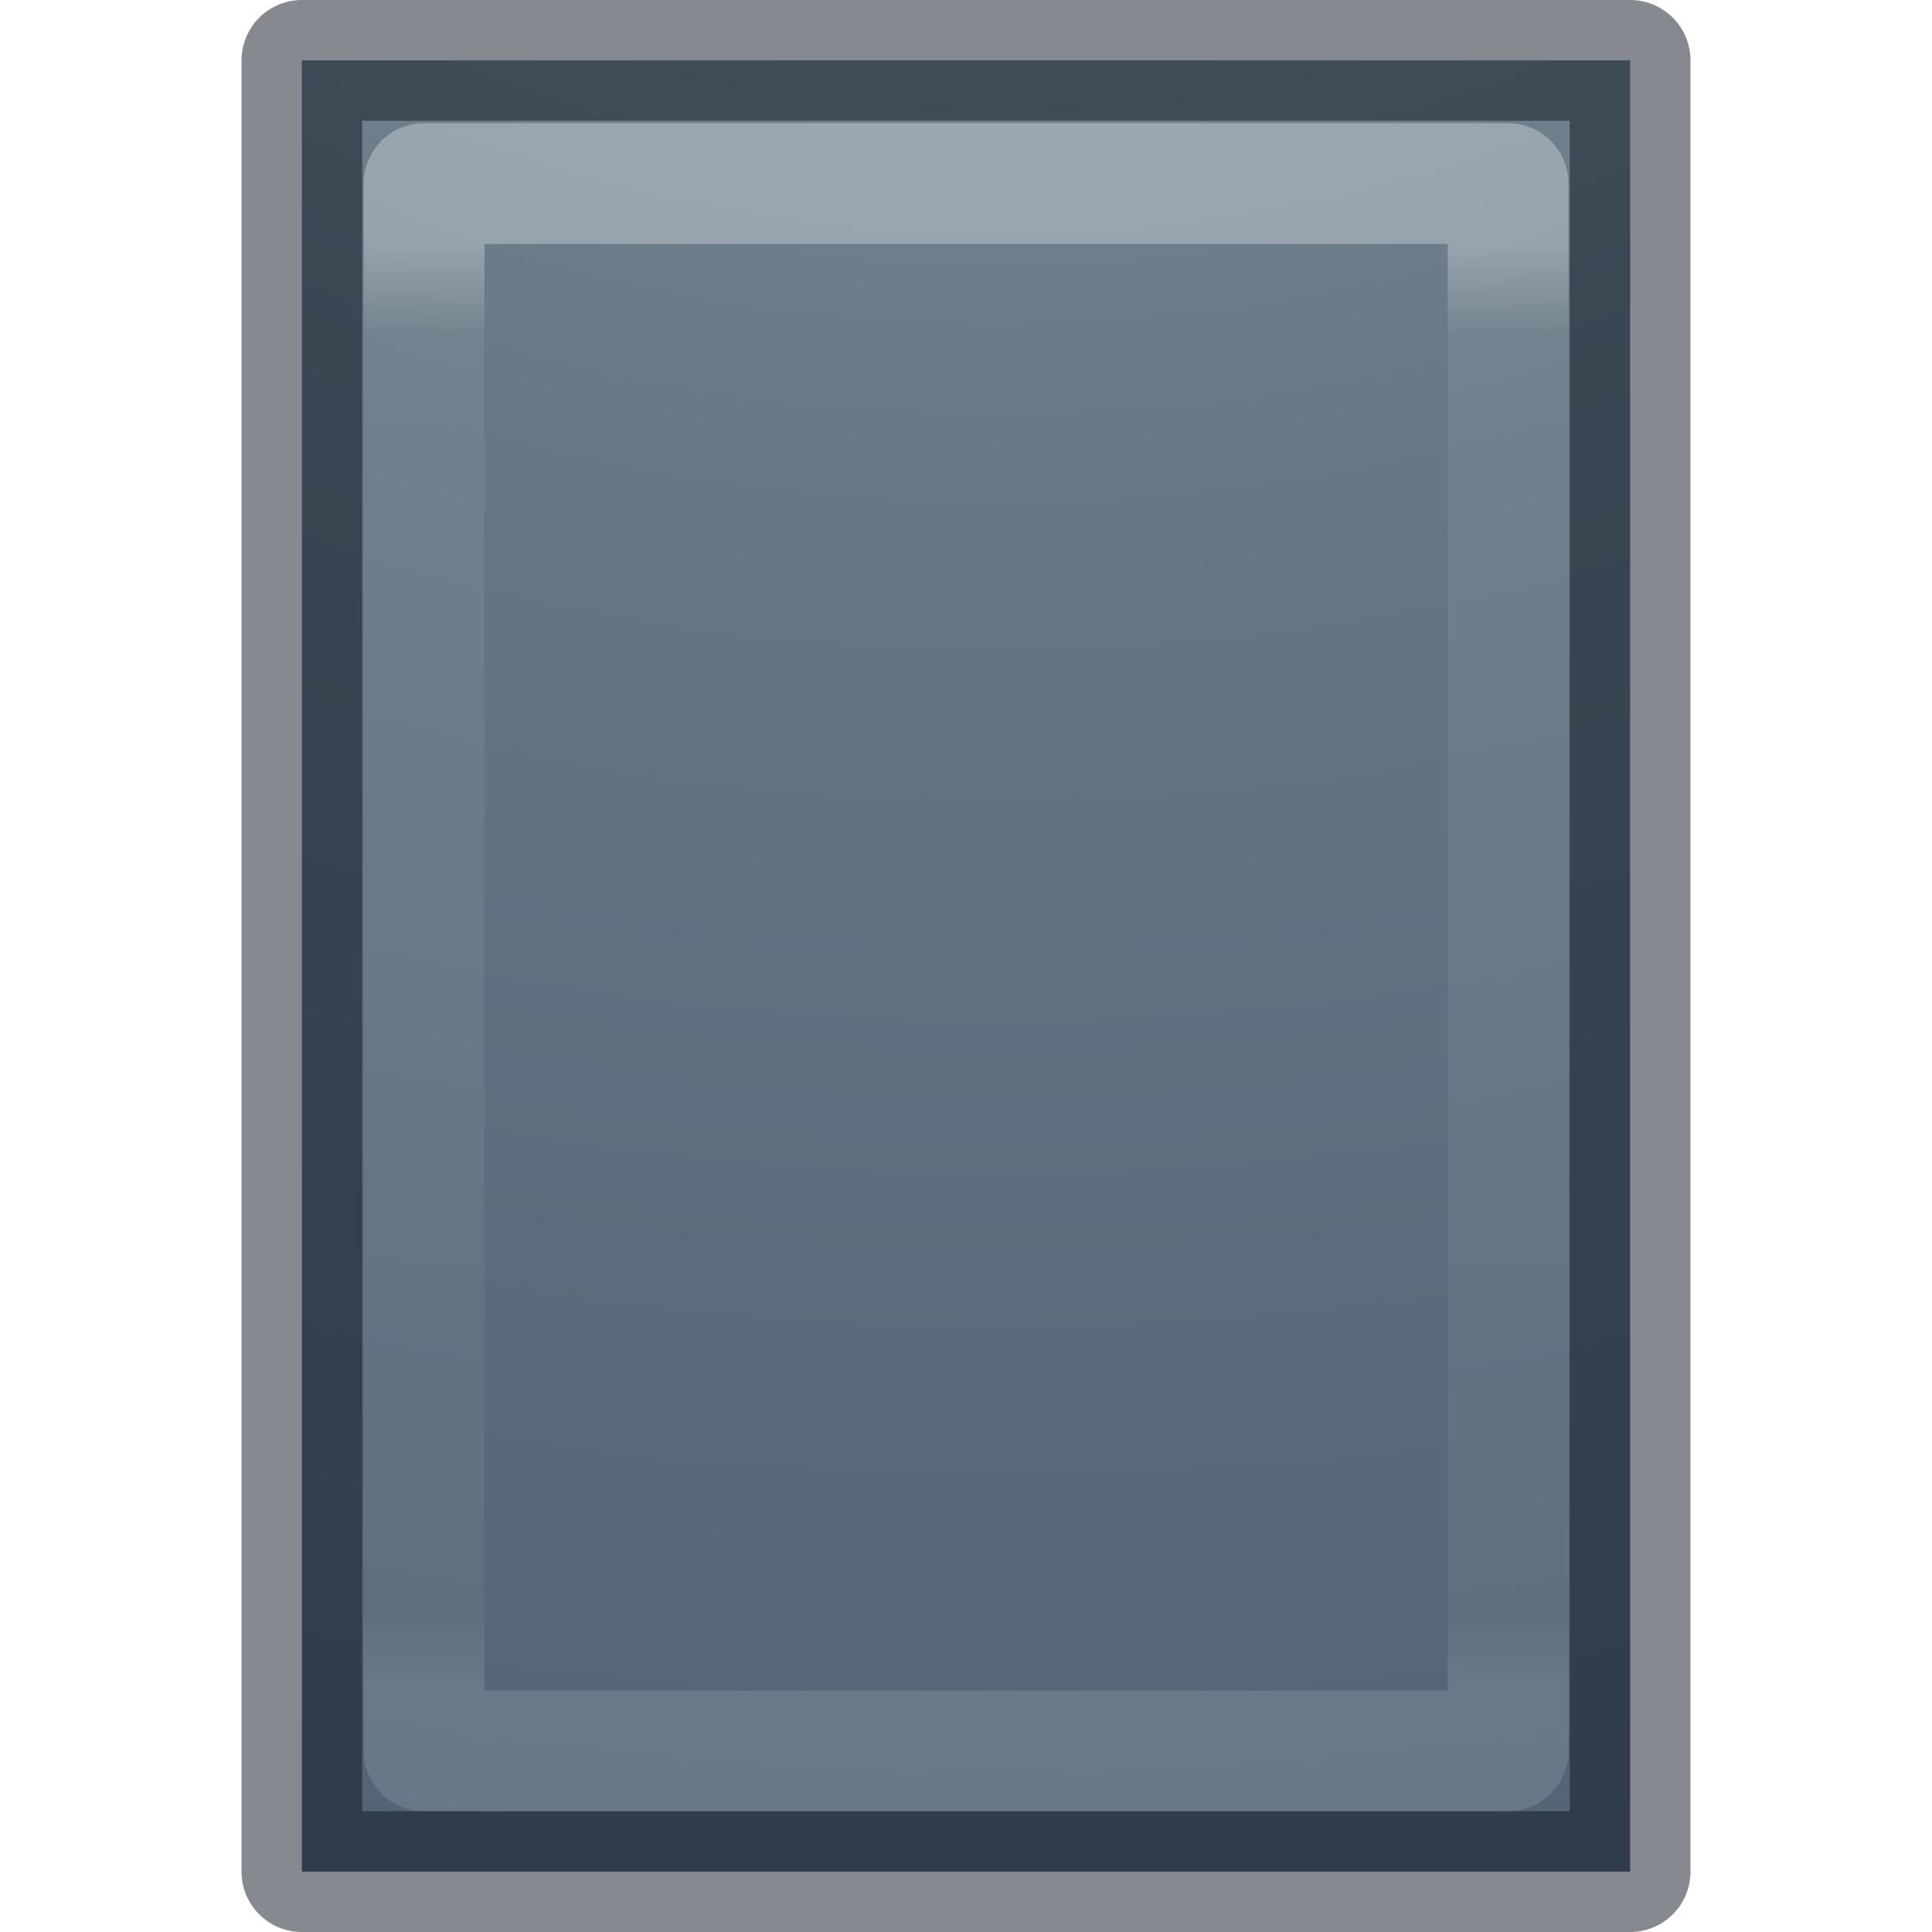
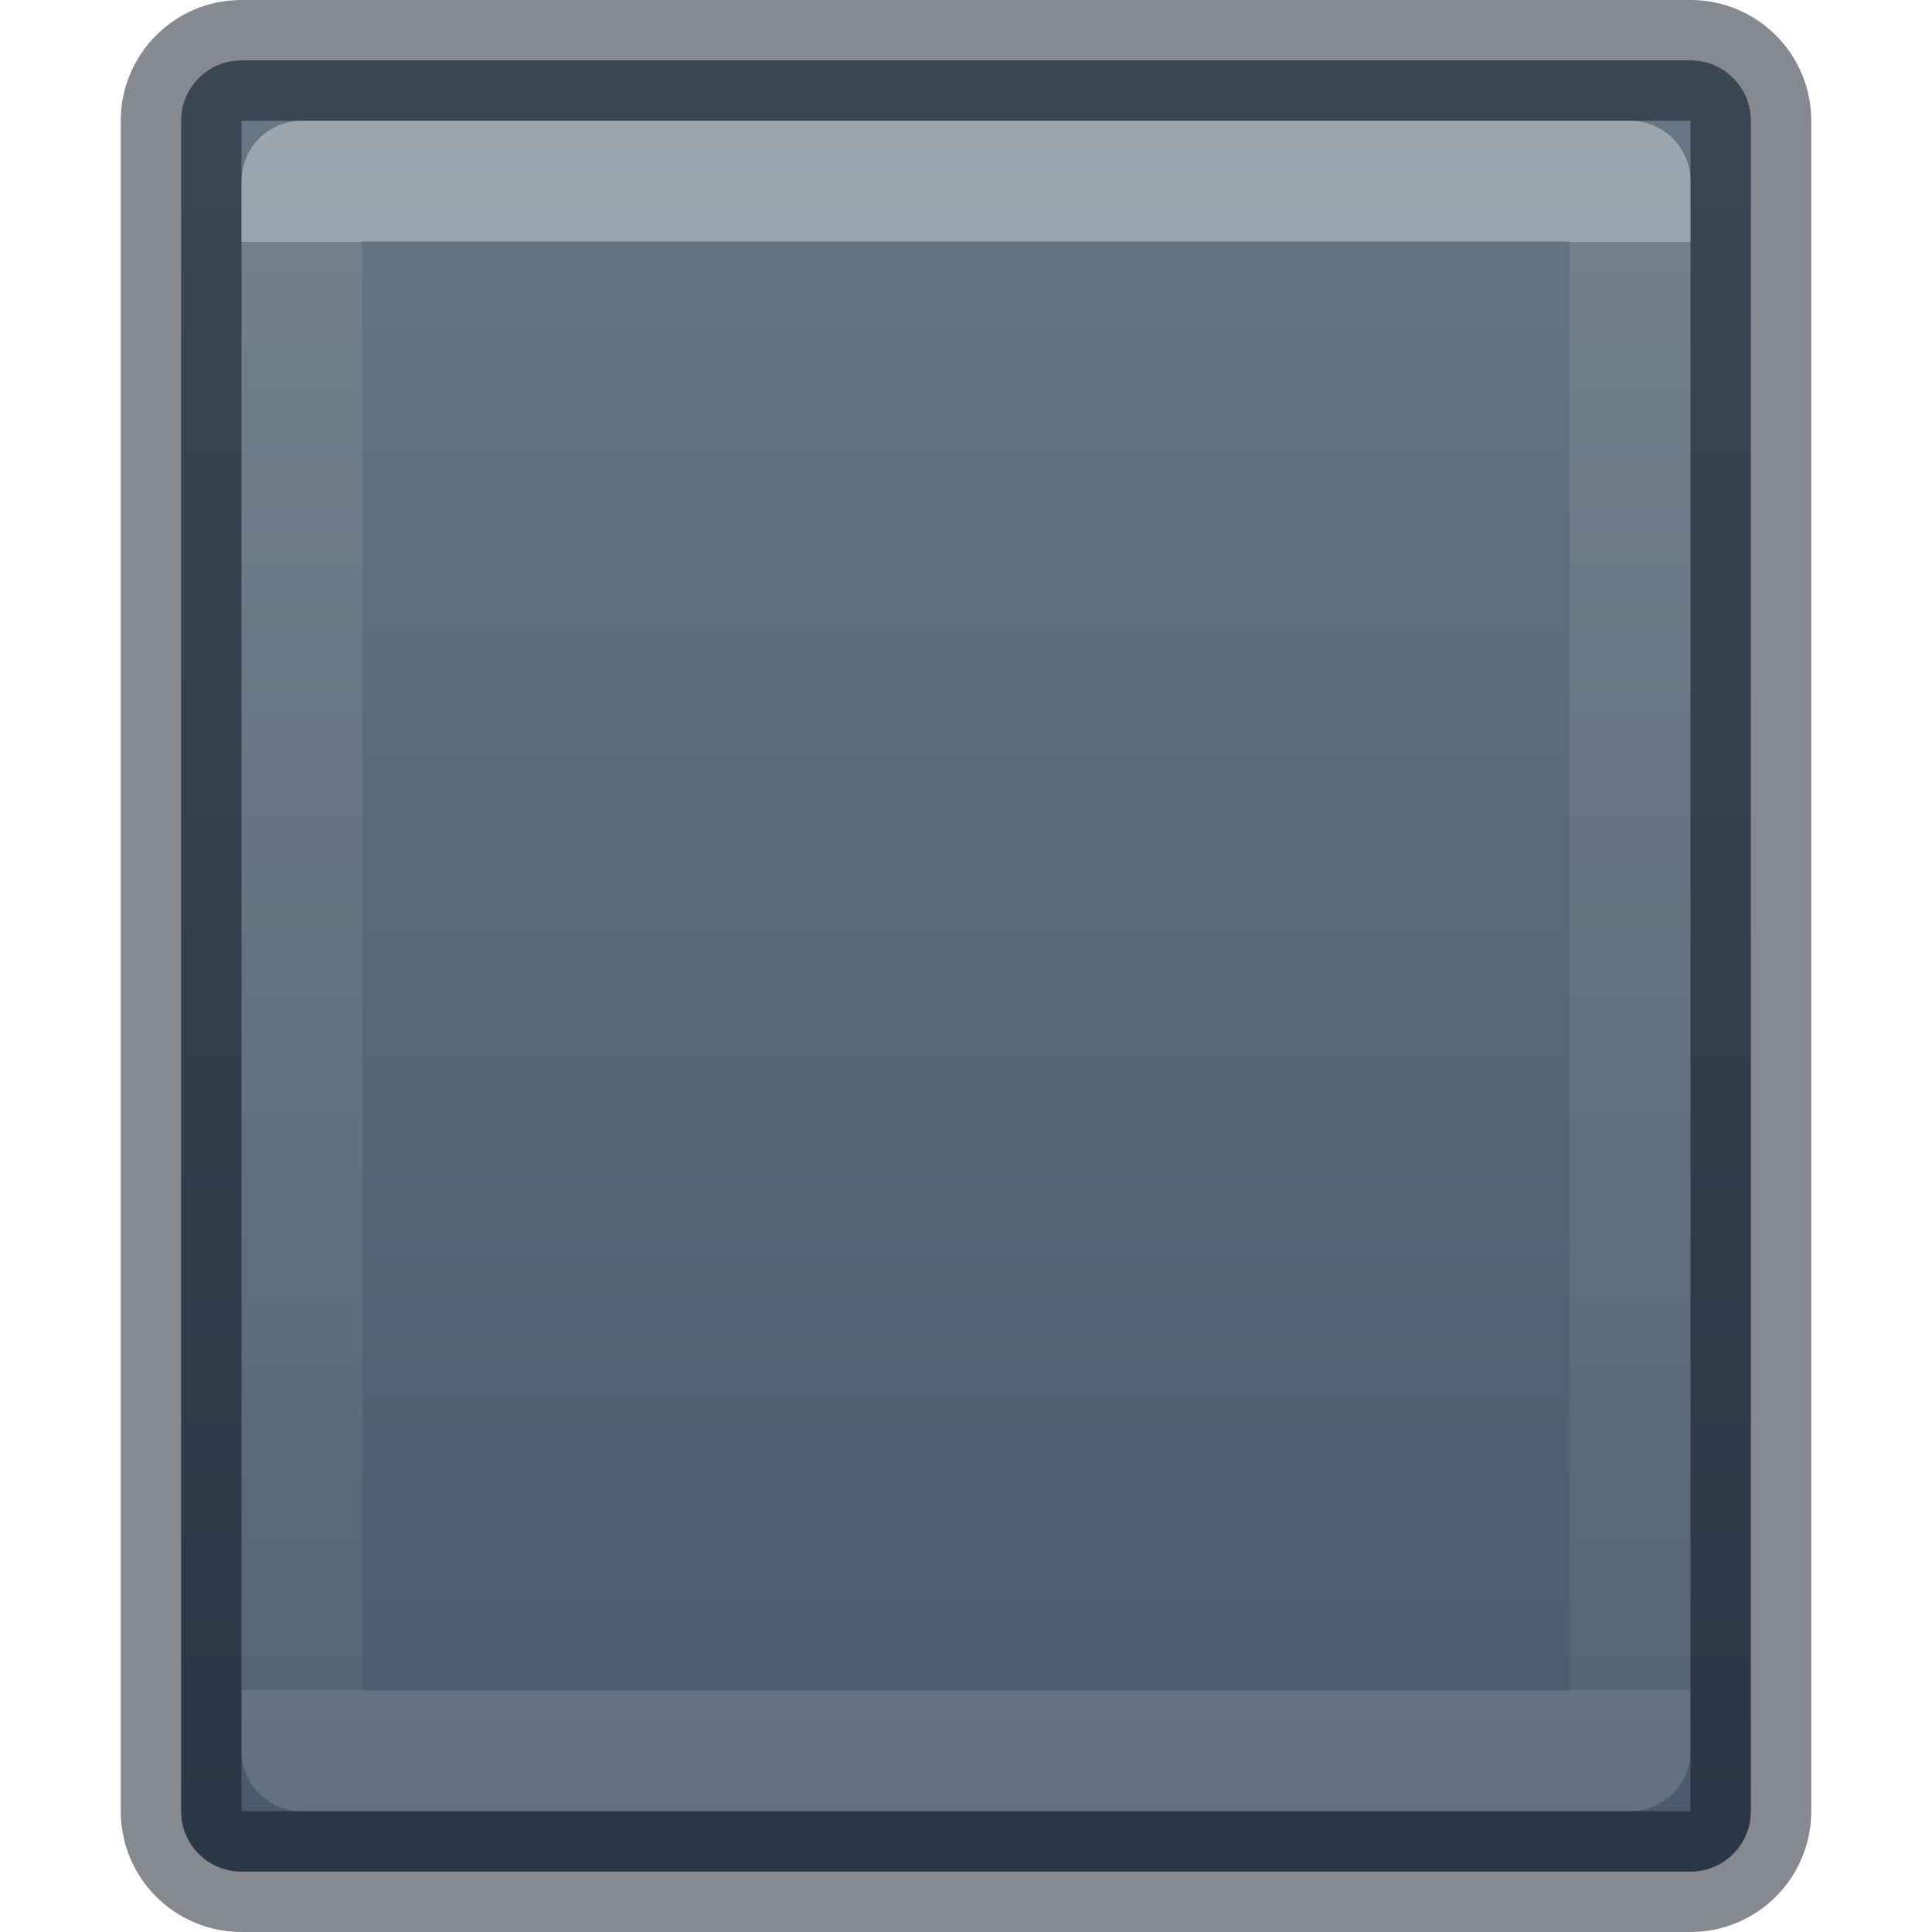
- <svg xmlns="http://www.w3.org/2000/svg" xmlns:xlink="http://www.w3.org/1999/xlink" version="1.1" width="16" height="16" id="svg3216">
-   <defs id="defs3218">
-     <radialGradient cx="10.904" cy="8.45" r="20" fx="10.904" fy="8.45" id="radialGradient3140" xlink:href="#linearGradient2867-449-88-871-390-598-476-591-434-148-57-177-641-289-620-227-114-444-680-744-8-7" gradientUnits="userSpaceOnUse" gradientTransform="matrix(0,0.4473115,-0.3771182,0,12.18827,0.2914363)" />
-     <linearGradient id="linearGradient2867-449-88-871-390-598-476-591-434-148-57-177-641-289-620-227-114-444-680-744-8-7">
-       <stop id="stop5430-8-6" style="stop-color:#5f5f5f;stop-opacity:1" offset="0" />
-       <stop id="stop5432-3-5" style="stop-color:#4f4f4f;stop-opacity:1" offset="0.262" />
-       <stop id="stop5434-1-6" style="stop-color:#3b3b3b;stop-opacity:1" offset="0.705" />
-       <stop id="stop5436-8-9" style="stop-color:#2b2b2b;stop-opacity:1" offset="1" />
+ <svg xmlns="http://www.w3.org/2000/svg" xmlns:xlink="http://www.w3.org/1999/xlink" version="1.1" id="svg3233" height="16" width="16">
+   <defs id="defs3235">
+     <linearGradient id="linearGradient4818">
+       <stop id="stop4820" offset="0" style="stop-color:#000000;stop-opacity:1;" />
+       <stop id="stop4822" offset="1" style="stop-color:#000000;stop-opacity:0;" />
    </linearGradient>
-     <linearGradient x1="24" y1="44" x2="24" y2="3.899" id="linearGradient3143" xlink:href="#linearGradient3707-319-631-407-324-616-674-812-821-107-178-392-400-6-7" gradientUnits="userSpaceOnUse" gradientTransform="matrix(0.2983066,0,0,0.3181316,1.84232,1.017944)" />
-     <linearGradient id="linearGradient3707-319-631-407-324-616-674-812-821-107-178-392-400-6-7">
-       <stop id="stop5440-4-4" style="stop-color:#272727;stop-opacity:1" offset="0" />
-       <stop id="stop5442-3-5" style="stop-color:#454545;stop-opacity:1" offset="1" />
+     <linearGradient y2="1015.362" x2="32" y1="1017.87" x1="32" spreadMethod="reflect" gradientTransform="matrix(0.4545455,0,0,1,1,21.99993)" gradientUnits="userSpaceOnUse" id="linearGradient4781" xlink:href="#linearGradient6307" />
+     <linearGradient id="linearGradient6307">
+       <stop id="stop6309" offset="0" style="stop-color:#cc0000;stop-opacity:1;" />
+       <stop id="stop6311" offset="1" style="stop-color:#cc0000;stop-opacity:0;" />
    </linearGradient>
-     <linearGradient x1="24" y1="3.756" x2="24" y2="43.829" id="linearGradient3072" xlink:href="#linearGradient3098" gradientUnits="userSpaceOnUse" gradientTransform="matrix(0.2432433,0,0,0.2972973,2.162163,1.864868)" />
-     <linearGradient id="linearGradient3098">
-       <stop id="stop3100" style="stop-color:#ffffff;stop-opacity:1" offset="0" />
-       <stop id="stop3102" style="stop-color:#ffffff;stop-opacity:0.235" offset="0.087" />
-       <stop id="stop3104" style="stop-color:#ffffff;stop-opacity:0.157" offset="0.919" />
-       <stop id="stop3106" style="stop-color:#ffffff;stop-opacity:0.392" offset="1" />
+     <linearGradient y2="39.85" x2="24.001" y1="8.136" x1="24.001" gradientTransform="matrix(0.1351351,0,0,0.1891892,4.756603,3.4608)" gradientUnits="userSpaceOnUse" id="linearGradient4772" xlink:href="#linearGradient3977" />
+     <linearGradient id="linearGradient3977">
+       <stop id="stop3979" style="stop-color:#ffffff;stop-opacity:1" offset="0" />
+       <stop id="stop3981" style="stop-color:#ffffff;stop-opacity:0.235" offset="0.167" />
+       <stop id="stop3983" style="stop-color:#ffffff;stop-opacity:0.157" offset="0.833" />
+       <stop id="stop3985" style="stop-color:#ffffff;stop-opacity:0.392" offset="1" />
    </linearGradient>
-     <radialGradient cx="7.496" cy="8.45" r="20" fx="7.496" fy="8.45" id="radialGradient3075" xlink:href="#linearGradient2867-449-88-871-390-598-476-591-434-148-57-177-641-289-620-227-114-444-680-744-8" gradientUnits="userSpaceOnUse" gradientTransform="matrix(0,0.7789967,-0.9889028,-1.4352093e-8,18.65604,-3.144933)" />
-     <linearGradient id="linearGradient2867-449-88-871-390-598-476-591-434-148-57-177-641-289-620-227-114-444-680-744-8">
-       <stop id="stop5430-8" style="stop-color:#5f5f5f;stop-opacity:1" offset="0" />
-       <stop id="stop5432-3" style="stop-color:#4f4f4f;stop-opacity:1" offset="0.262" />
-       <stop id="stop5434-1" style="stop-color:#3b3b3b;stop-opacity:1" offset="0.705" />
-       <stop id="stop5436-8" style="stop-color:#2b2b2b;stop-opacity:1" offset="1" />
+     <linearGradient y2="47.013" x2="25.132" y1="0.985" x1="25.132" gradientTransform="matrix(0.1714282,0,0,0.1738273,3.885763,3.562)" gradientUnits="userSpaceOnUse" id="linearGradient4775" xlink:href="#linearGradient3600-4" />
+     <linearGradient id="linearGradient3600-4">
+       <stop id="stop3602-7" style="stop-color:#f4f4f4;stop-opacity:1" offset="0" />
+       <stop id="stop3604-6" style="stop-color:#dbdbdb;stop-opacity:1" offset="1" />
    </linearGradient>
-     <linearGradient x1="24" y1="44" x2="24" y2="3.899" id="linearGradient3077" xlink:href="#linearGradient3707-319-631-407-324-616-674-812-821-107-178-392-400-6" gradientUnits="userSpaceOnUse" gradientTransform="matrix(0.4000001,0,0,0.3333333,0.7000001,1)" />
-     <linearGradient id="linearGradient3707-319-631-407-324-616-674-812-821-107-178-392-400-6">
-       <stop id="stop5440-4" style="stop-color:#272727;stop-opacity:1" offset="0" />
-       <stop id="stop5442-3" style="stop-color:#454545;stop-opacity:1" offset="1" />
+     <linearGradient id="linearGradient4035">
+       <stop offset="0" style="stop-color:#ffffff;stop-opacity:1" id="stop4037" />
+       <stop offset="0.056" style="stop-color:#ffffff;stop-opacity:0.235" id="stop4039" />
+       <stop offset="0.944" style="stop-color:#ffffff;stop-opacity:0.157" id="stop4041" />
+       <stop offset="1" style="stop-color:#ffffff;stop-opacity:0.392" id="stop4043" />
    </linearGradient>
-     <radialGradient cx="24.502" cy="6.648" r="17.498" fx="24.502" fy="6.648" id="radialGradient3080" xlink:href="#linearGradient8967" gradientUnits="userSpaceOnUse" gradientTransform="matrix(0,0.8693505,-0.9351317,0,14.71638,-18.89695)" />
-     <linearGradient id="linearGradient8967">
-       <stop id="stop8969" style="stop-color:#ddcfbd;stop-opacity:1" offset="0" />
-       <stop id="stop8971" style="stop-color:#856f50;stop-opacity:1" offset="1" />
+     <radialGradient xlink:href="#linearGradient2867-449-88-871-390-598-476-591-434-148-57-177-8-3-3-6-4-8-8-8-5-7" id="radialGradient5299" gradientUnits="userSpaceOnUse" gradientTransform="matrix(0,2.578018,-2.589531,0,33.97602,-21.0193)" cx="7.118" cy="9.957" fx="7.118" fy="9.957" r="12.672" />
+     <linearGradient id="linearGradient2867-449-88-871-390-598-476-591-434-148-57-177-8-3-3-6-4-8-8-8-5-7">
+       <stop offset="0" style="stop-color:#505050;stop-opacity:1" id="stop3750-1-0-7-6-6-1-3-9-3-9" />
+       <stop offset="0.262" style="stop-color:#2b2b2b;stop-opacity:1" id="stop3752-3-7-4-0-32-8-923-0-7-0" />
+       <stop offset="0.705" style="stop-color:#0a0a0a;stop-opacity:1" id="stop3754-1-8-5-2-7-6-7-1-9-1" />
+       <stop offset="1" style="stop-color:#000000;stop-opacity:1" id="stop3756-1-6-2-6-6-1-96-6-0-1" />
    </linearGradient>
-     <linearGradient x1="32.901" y1="4.648" x2="32.901" y2="61.482" id="linearGradient3082" xlink:href="#linearGradient3319" gradientUnits="userSpaceOnUse" gradientTransform="matrix(0.2058346,0,0,0.2334898,1.913292,1.358445)" />
-     <linearGradient id="linearGradient3319">
-       <stop id="stop3321" style="stop-color:#a79071;stop-opacity:1" offset="0" />
-       <stop id="stop3323" style="stop-color:#6f5d45;stop-opacity:1" offset="1" />
+     <linearGradient gradientTransform="matrix(0.2549019,0,0,0.2542373,-0.4117647,-250.9056)" gradientUnits="userSpaceOnUse" y2="1047.862" x2="33" y1="988.862" x1="33" id="linearGradient4899" xlink:href="#linearGradient3994-617-9-9" />
+     <linearGradient id="linearGradient3994-617-9-9">
+       <stop offset="0" style="stop-color:#667885;stop-opacity:1" id="stop4324-9-7" />
+       <stop offset="1" style="stop-color:#485a6c;stop-opacity:1" id="stop4326-1-1" />
    </linearGradient>
-     <linearGradient x1="24" y1="44" x2="24" y2="3.899" id="linearGradient3087" xlink:href="#linearGradient3707-319-631-407-324-616-674-812-821-107-178-392-400-6-2" gradientUnits="userSpaceOnUse" gradientTransform="matrix(0.4,0,0,0.05128184,0.7000002,0.2692385)" />
-     <linearGradient id="linearGradient3707-319-631-407-324-616-674-812-821-107-178-392-400-6-2">
-       <stop id="stop5440-4-8" style="stop-color:#272727;stop-opacity:1" offset="0" />
-       <stop id="stop5442-3-8" style="stop-color:#454545;stop-opacity:1" offset="1" />
-     </linearGradient>
-     <linearGradient id="linearGradient3108">
-       <stop id="stop3110" style="stop-color:#9b876c;stop-opacity:1" offset="0" />
-       <stop id="stop3112" style="stop-color:#9b876c;stop-opacity:1" offset="0.925" />
-       <stop id="stop3114" style="stop-color:#c2c2c2;stop-opacity:1" offset="0.936" />
-       <stop id="stop3116" style="stop-color:#c2c2c2;stop-opacity:1" offset="1" />
-     </linearGradient>
-     <linearGradient x1="5.212" y1="0.065" x2="54.887" y2="0.065" id="linearGradient3206" xlink:href="#linearGradient3108" gradientUnits="userSpaceOnUse" gradientTransform="matrix(0.2343274,0,0,0.4937734,0.8357149,0.1441287)" />
-     <radialGradient cx="6.73" cy="9.957" r="12.672" fx="6.2" fy="9.957" id="radialGradient4370" xlink:href="#linearGradient2867-449-88-871-390-598-476-591-434-148-57-177-8-3-3-6-4-8-8-8-5" gradientUnits="userSpaceOnUse" gradientTransform="matrix(0,3.165851,-3.886653,0,46.97684,-26.72033)" />
-     <linearGradient id="linearGradient2867-449-88-871-390-598-476-591-434-148-57-177-8-3-3-6-4-8-8-8-5">
-       <stop id="stop3750-1-0-7-6-6-1-3-9-3" style="stop-color:#95a3ab;stop-opacity:1" offset="0" />
-       <stop id="stop3752-3-7-4-0-32-8-923-0-7" style="stop-color:#667885;stop-opacity:1" offset="0.262" />
-       <stop id="stop3754-1-8-5-2-7-6-7-1-9" style="stop-color:#485a6c;stop-opacity:1" offset="0.705" />
-       <stop id="stop3756-1-6-2-6-6-1-96-6-0" style="stop-color:#273445;stop-opacity:1" offset="1" />
-     </linearGradient>
-     <linearGradient x1="24" y1="5" x2="24" y2="43" id="linearGradient3304" xlink:href="#linearGradient3924-4-8" gradientUnits="userSpaceOnUse" gradientTransform="matrix(0.2972973,0,0,0.2972973,0.8648691,0.8648672)" />
+     <linearGradient gradientUnits="userSpaceOnUse" y2="1039.362" x2="8" y1="1049.362" x1="8" id="linearGradient4824" xlink:href="#linearGradient4818" gradientTransform="translate(0,-1036.362)" />
+     <linearGradient y2="43.32" x2="16.326" y1="21.692" x1="16.326" gradientTransform="matrix(0.5086189,0,0,0.6010952,-0.3036299,-11.03916)" gradientUnits="userSpaceOnUse" id="linearGradient4610-3" xlink:href="#linearGradient4035" />
+     <linearGradient x1="24" y1="10.545" x2="24" y2="50.909" id="linearGradient4224" xlink:href="#linearGradient3924-4-8" gradientUnits="userSpaceOnUse" gradientTransform="matrix(0.2972973,0,0,0.2972973,-1.13513,-1.13513)" />
    <linearGradient id="linearGradient3924-4-8">
      <stop id="stop3926-0-4" style="stop-color:#ffffff;stop-opacity:1" offset="0" />
-       <stop id="stop3928-6-8" style="stop-color:#ffffff;stop-opacity:0.235" offset="0.063" />
-       <stop id="stop3930-2-1" style="stop-color:#ffffff;stop-opacity:0.157" offset="0.951" />
+       <stop id="stop3928-6-8" style="stop-color:#ffffff;stop-opacity:0.235" offset="0" />
+       <stop id="stop3930-2-1" style="stop-color:#ffffff;stop-opacity:0.157" offset="1" />
      <stop id="stop3932-9-0" style="stop-color:#ffffff;stop-opacity:0.392" offset="1" />
    </linearGradient>
-     <radialGradient cx="6.73" cy="9.957" r="12.672" fx="6.2" fy="9.957" id="radialGradient4370-3" xlink:href="#linearGradient2867-449-88-871-390-598-476-591-434-148-57-177-8-3-3-6-4-8-8-8-5" gradientUnits="userSpaceOnUse" gradientTransform="matrix(0,3.165851,-3.886653,0,45.47684,-28.22032)" />
-     <linearGradient x1="24" y1="5" x2="24" y2="43" id="linearGradient3304-6" xlink:href="#linearGradient3924-4-8" gradientUnits="userSpaceOnUse" gradientTransform="matrix(0.2972973,0,0,0.2972973,-1.135131,-1.13513)" />
-     <linearGradient xlink:href="#linearGradient3924-4-8" id="linearGradient4278" gradientUnits="userSpaceOnUse" gradientTransform="matrix(0.2972973,0,0,0.2972973,0.8648691,0.8648672)" x1="24" y1="3.896" x2="24" y2="44.051" />
  </defs>
-   <g id="g4288">
-     <rect width="11" height="15" x="2.5" y="0.5" id="rect4222" style="display:inline;fill:url(#radialGradient4370);fill-opacity:1;stroke:none;stroke-width:1;stroke-linecap:butt;stroke-linejoin:miter;stroke-miterlimit:4;stroke-dasharray:none;stroke-dashoffset:0;stroke-opacity:1;color:#000000;clip-rule:nonzero;overflow:visible;visibility:visible;opacity:1;isolation:auto;mix-blend-mode:normal;color-interpolation:sRGB;color-interpolation-filters:linearRGB;solid-color:#000000;solid-opacity:1;fill-rule:nonzero;marker:none;filter-blend-mode:normal;filter-gaussianBlur-deviation:0;color-rendering:auto;image-rendering:auto;shape-rendering:auto;text-rendering:auto;enable-background:accumulate" />
-     <rect width="8.977" height="12.98" x="3.512" y="1.52" id="rect6741-0" style="opacity:0.3;fill:none;stroke:url(#linearGradient4278);stroke-width:1;stroke-linecap:round;stroke-linejoin:round;stroke-miterlimit:4;stroke-dasharray:none;stroke-dashoffset:0;stroke-opacity:1;color:#000000;clip-rule:nonzero;display:inline;overflow:visible;visibility:visible;isolation:auto;mix-blend-mode:normal;color-interpolation:sRGB;color-interpolation-filters:linearRGB;solid-color:#000000;solid-opacity:1;fill-opacity:1;fill-rule:nonzero;filter-blend-mode:normal;filter-gaussianBlur-deviation:0;color-rendering:auto;image-rendering:auto;shape-rendering:auto;text-rendering:auto;enable-background:accumulate" />
-     <rect style="display:inline;fill:none;fill-opacity:1;stroke:#0e141f;stroke-width:1;stroke-linecap:round;stroke-linejoin:round;stroke-miterlimit:0;stroke-dasharray:none;stroke-dashoffset:0;stroke-opacity:1;opacity:0.5" id="rect4214" y="0.5" x="2.5" height="15" width="11" />
-   </g>
+   <rect style="fill:url(#linearGradient4899);stroke:none" id="rect4897" y="0.5" x="1.5" height="15" width="13" rx="0.5" ry="0.5" />
+   <rect width="13" height="15" x="1.5" y="0.5" id="rect3993" style="opacity:0.5;fill:none;stroke:#0e141f;stroke-width:1;stroke-linecap:round;stroke-linejoin:round;stroke-miterlimit:4;stroke-dasharray:none;stroke-opacity:1" rx="0.5" ry="0.5" />
+   <rect width="11" height="13" x="2.5" y="1.5" id="rect6741-5-0-2-3" style="fill:none;stroke:url(#linearGradient4224);stroke-width:1;stroke-linecap:round;stroke-linejoin:round;stroke-miterlimit:4;stroke-dasharray:none;stroke-dashoffset:0;stroke-opacity:1;opacity:0.35;font-variant-east_asian:normal;vector-effect:none;fill-opacity:1" />
</svg>
